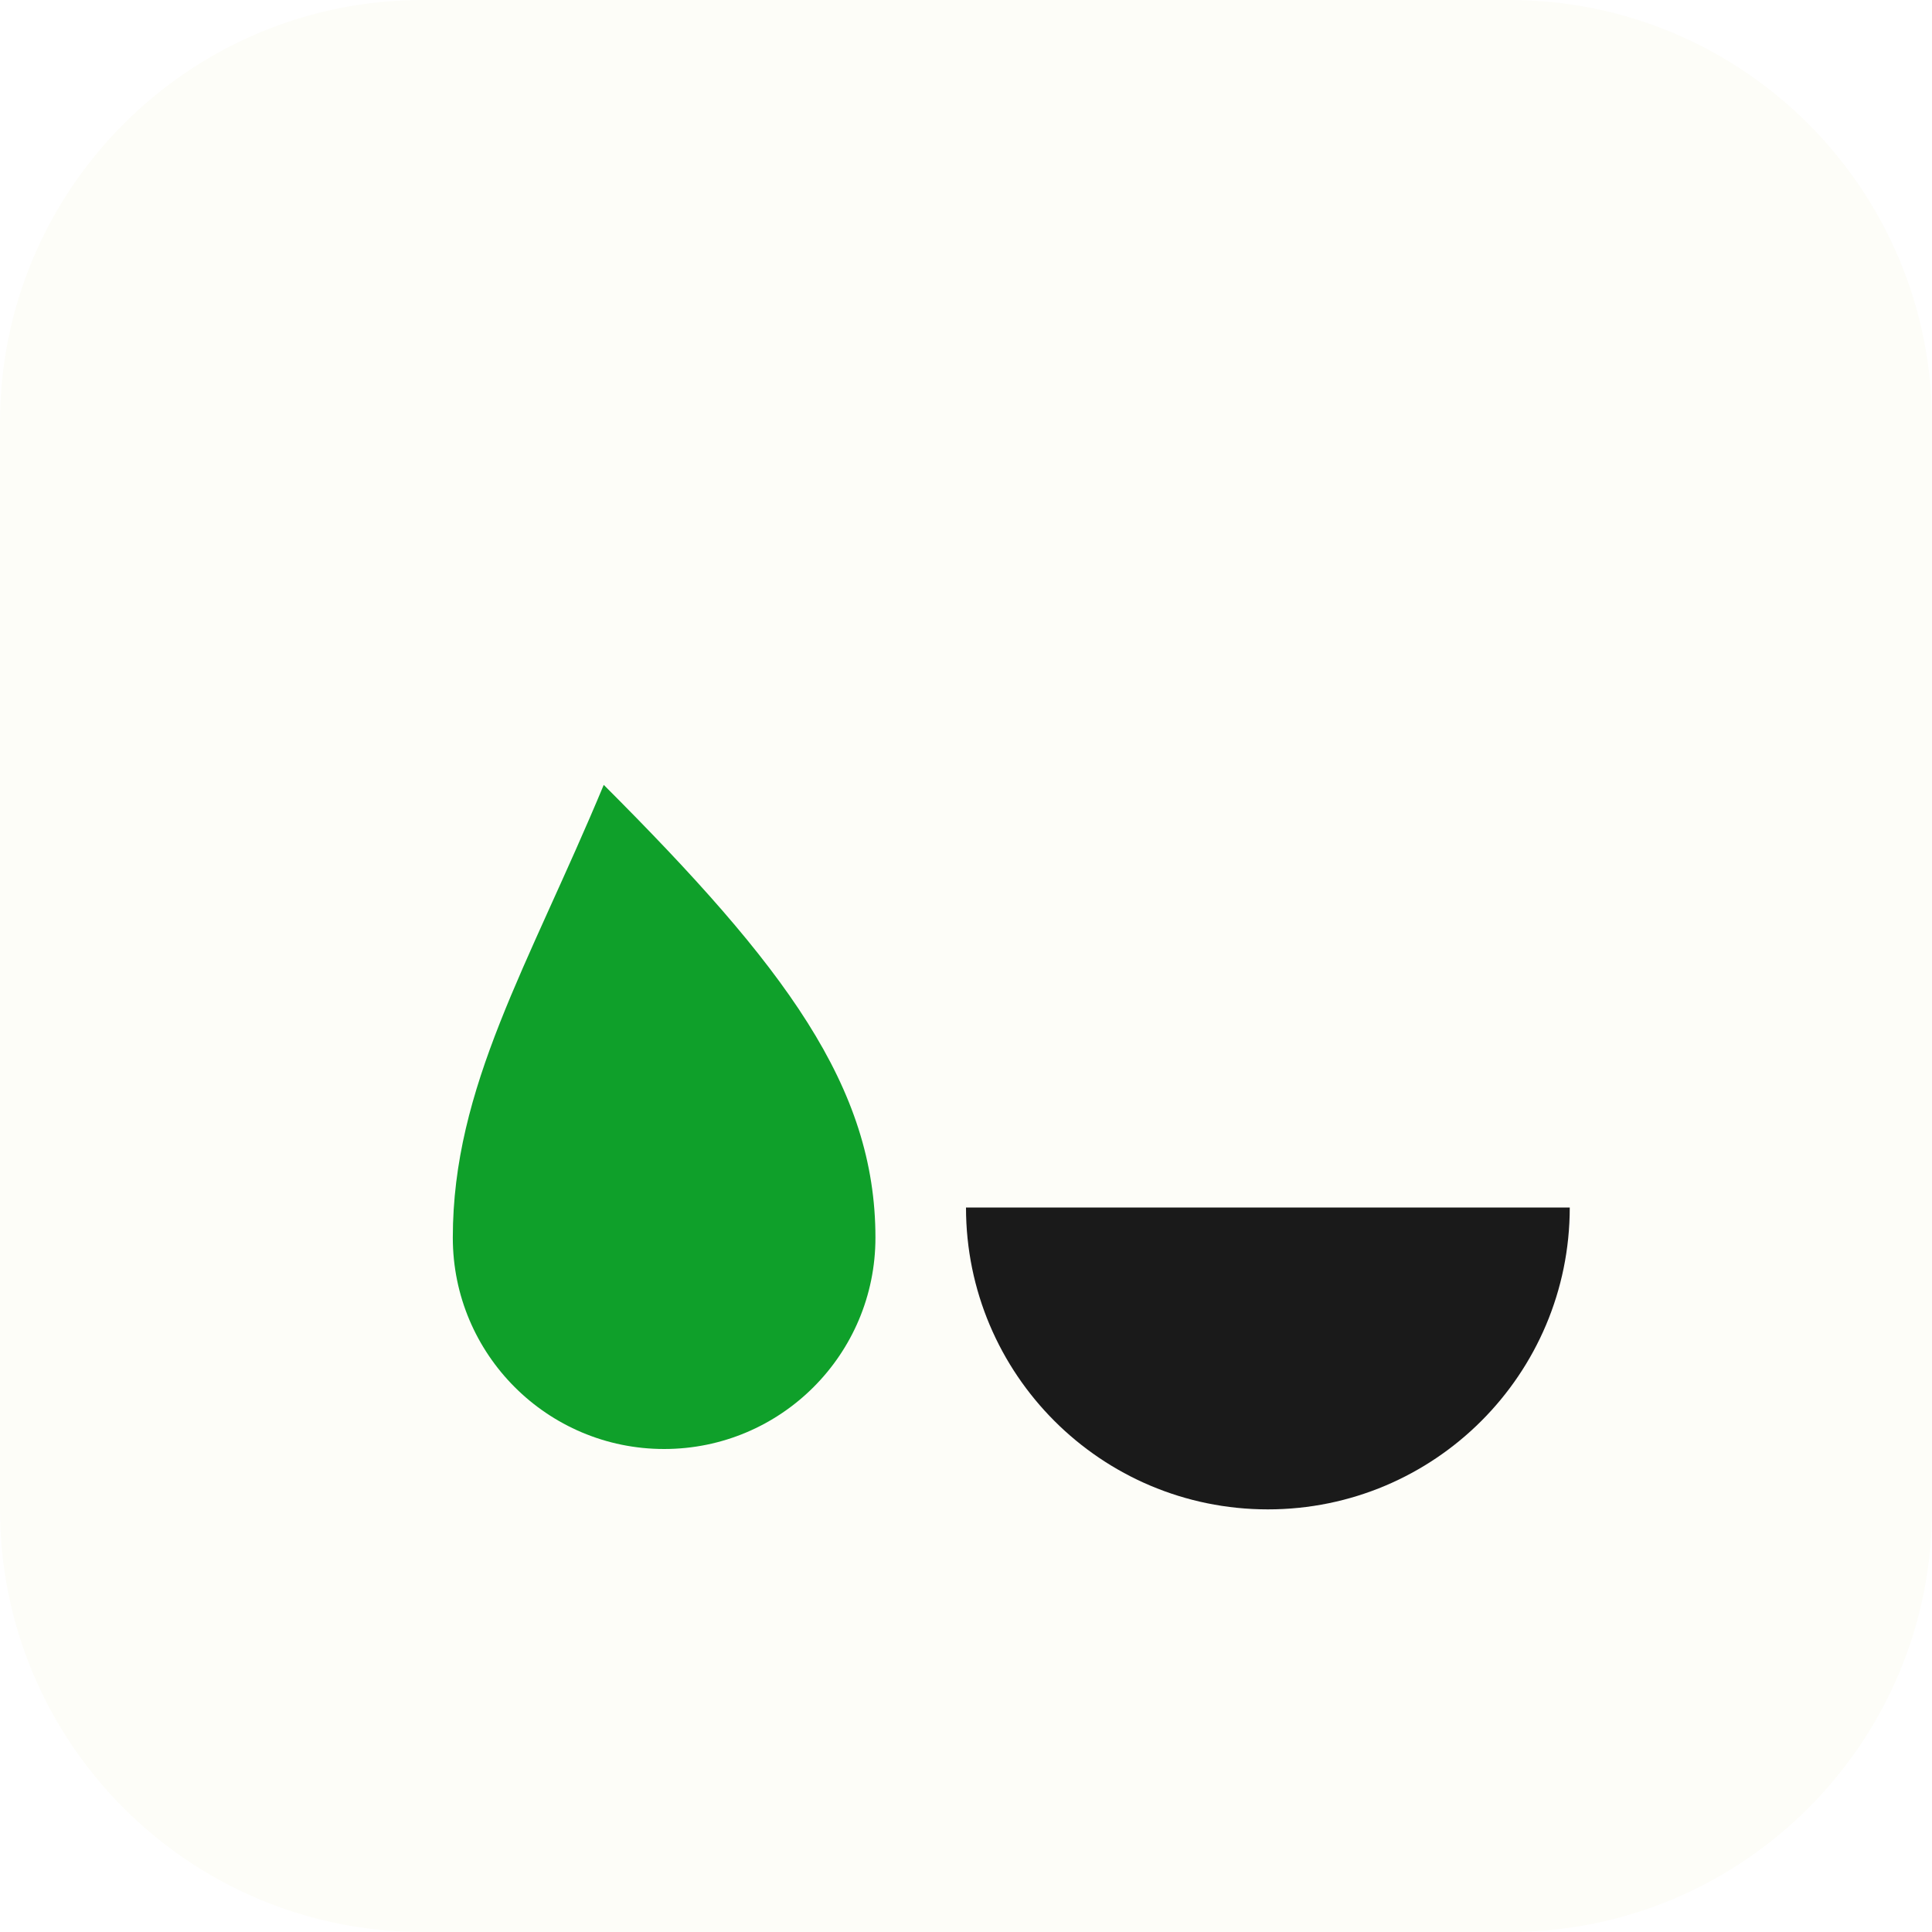
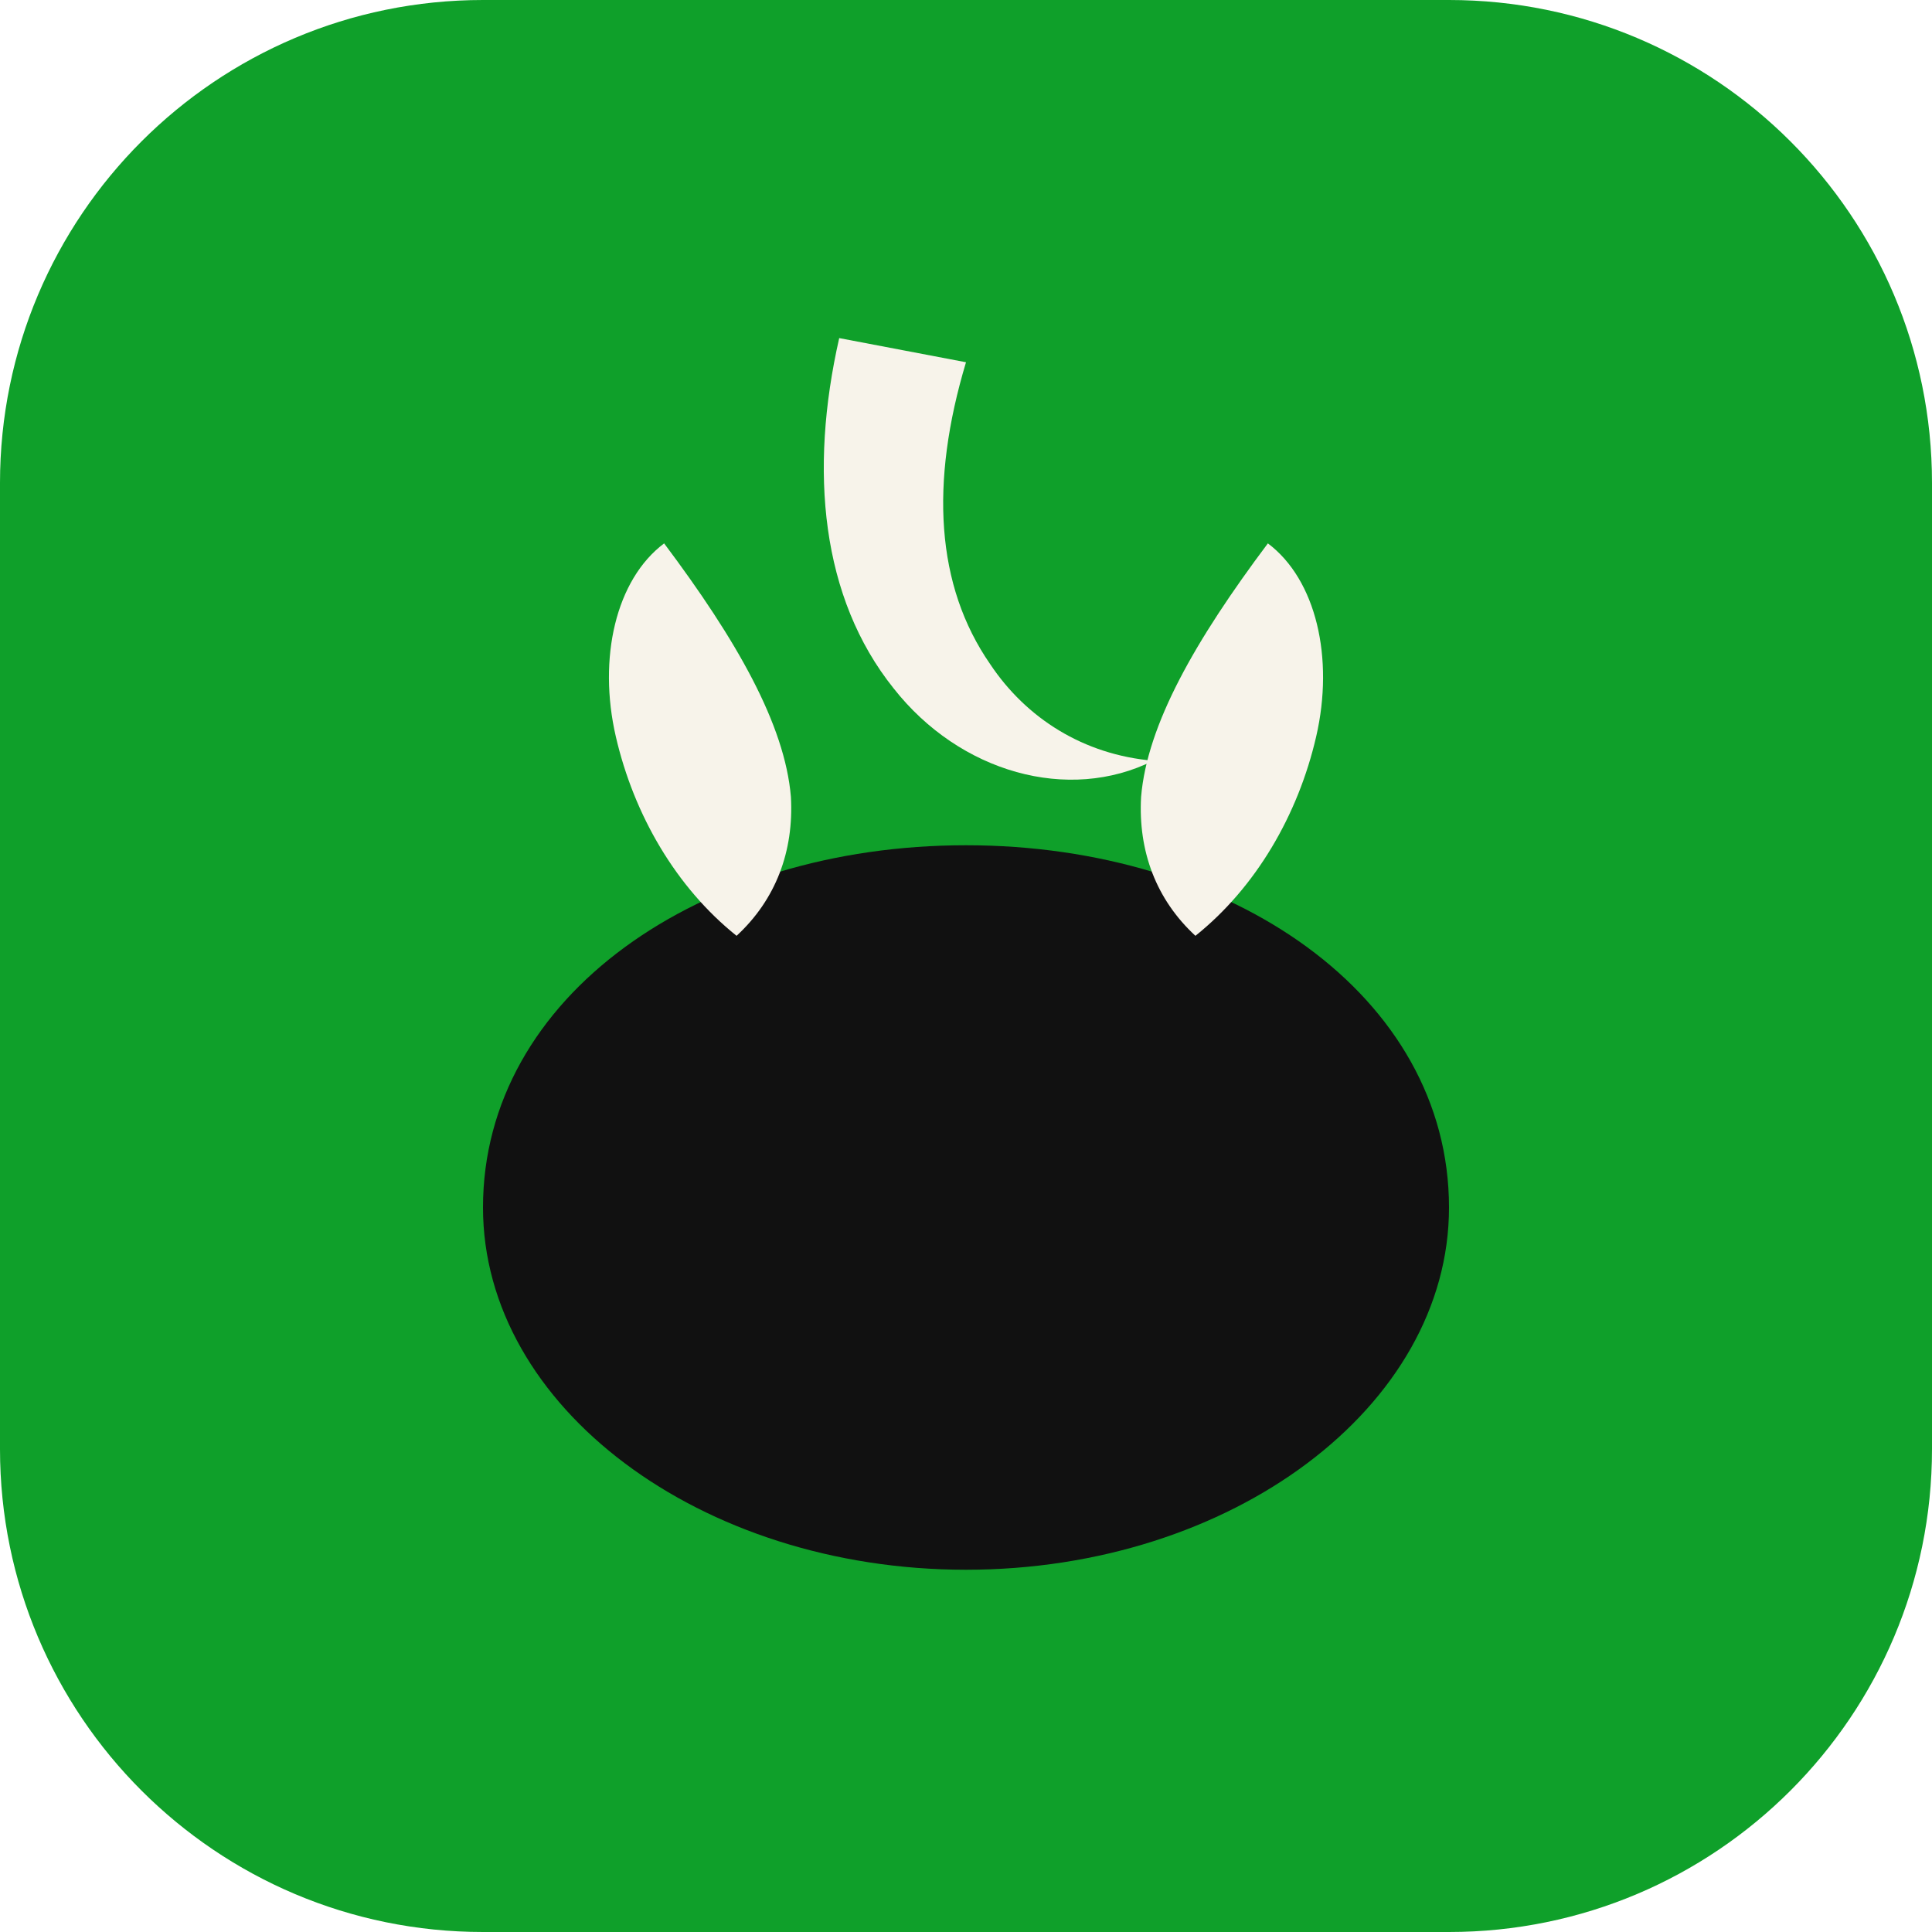
<svg xmlns="http://www.w3.org/2000/svg" viewBox="0 0 64 64">
-   <rect width="64" height="64" rx="14" fill="#fdfdf8" />
-   <path d="M20 26c6 6 9 10 9 15a7 7 0 1 1-14 0c0-5 2.5-9 5-15z" fill="#0fa02a" />
-   <path d="M32 40h20a10 10 0 0 1-20 0z" fill="#1a1a1a" />
+   <rect width="64" height="64" rx="16" fill="#0fa02a" />
+   <path d="M16 40c0-7 7.2-12 16-12s16 5 16 12c0 6.6-7.2 12-16 12s-16-5.4-16-12z" fill="#111" />
+   <path d="M32 12c-1.2 4-1 7.4.8 10 1.2 1.8 3.1 3 5.4 3.2-2.8 1.4-6.4.4-8.6-2.4-2.4-3-2.8-7.2-1.8-11.6L32 12z" fill="#f7f3ea" />
+   <path d="M22 18c2.4 3.2 4 6 4.2 8.4.1 1.8-.5 3.4-1.8 4.6-2-1.6-3.4-4-4-6.6-.6-2.6 0-5.2 1.6-6.4z" fill="#f7f3ea" />
+   <path d="M42 18c-2.4 3.2-4 6-4.2 8.4-.1 1.8.5 3.4 1.8 4.6 2-1.6 3.4-4 4-6.6.6-2.6 0-5.2-1.6-6.4z" fill="#f7f3ea" />
</svg>
